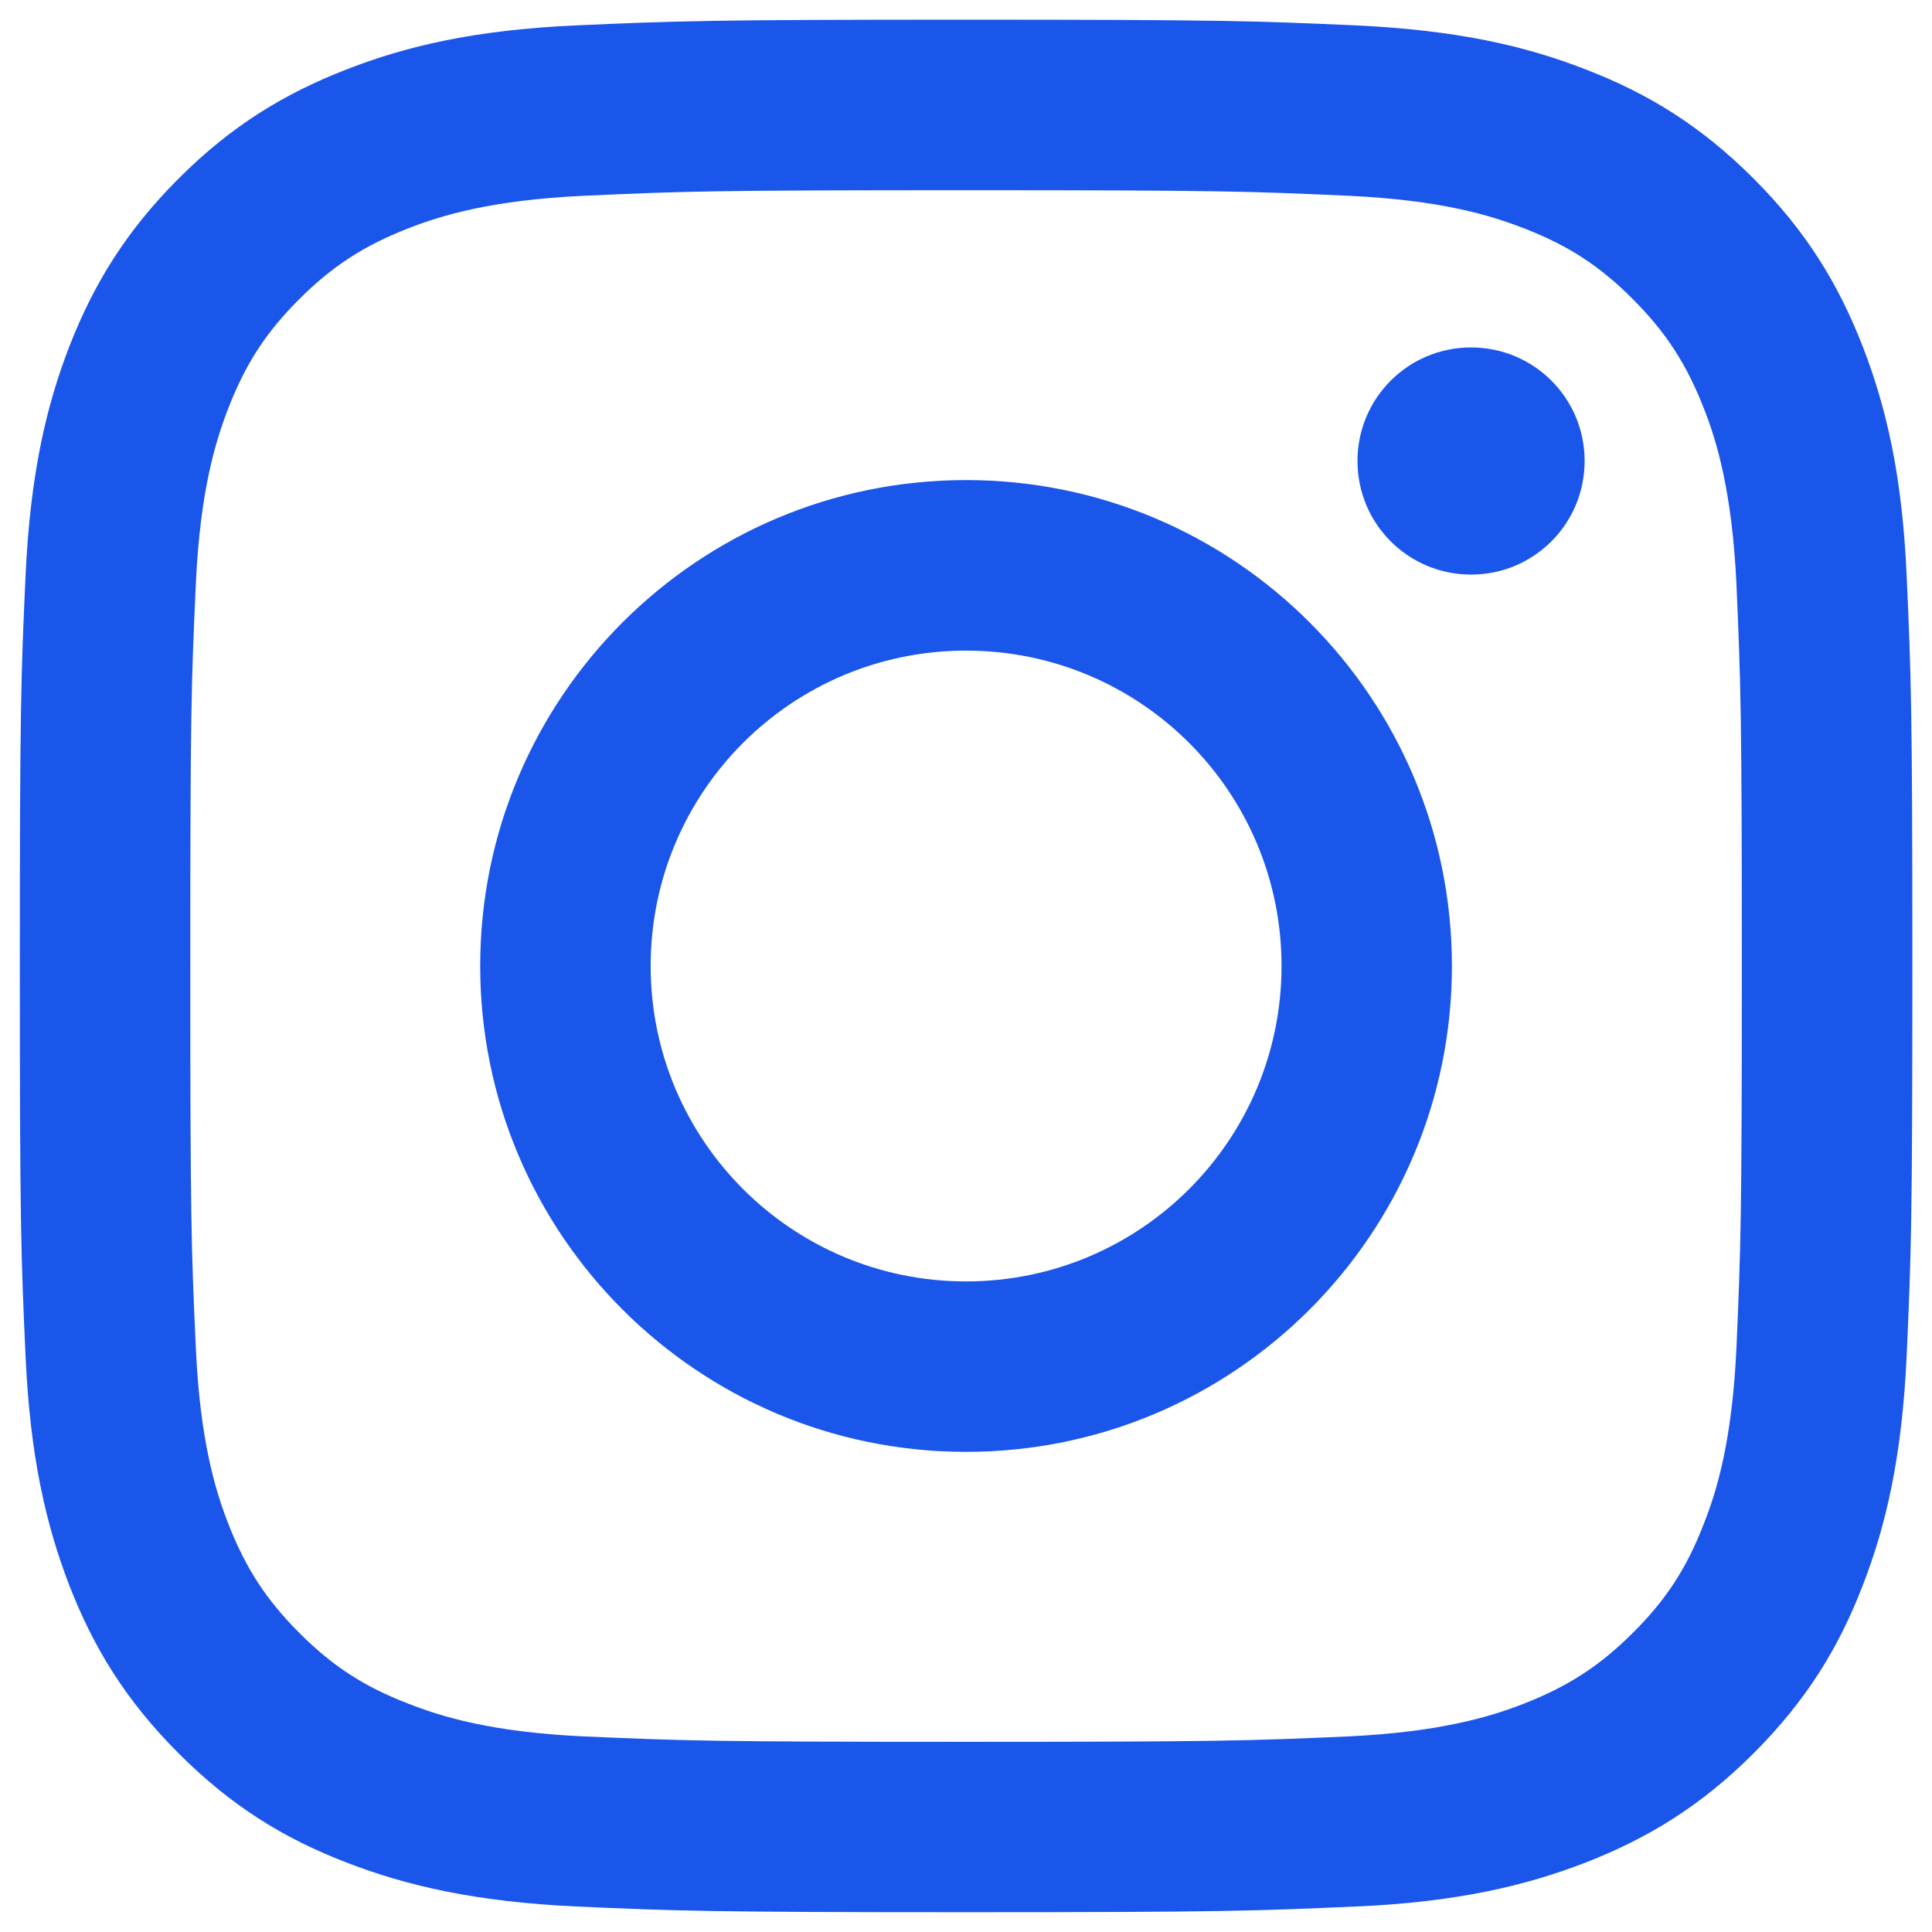
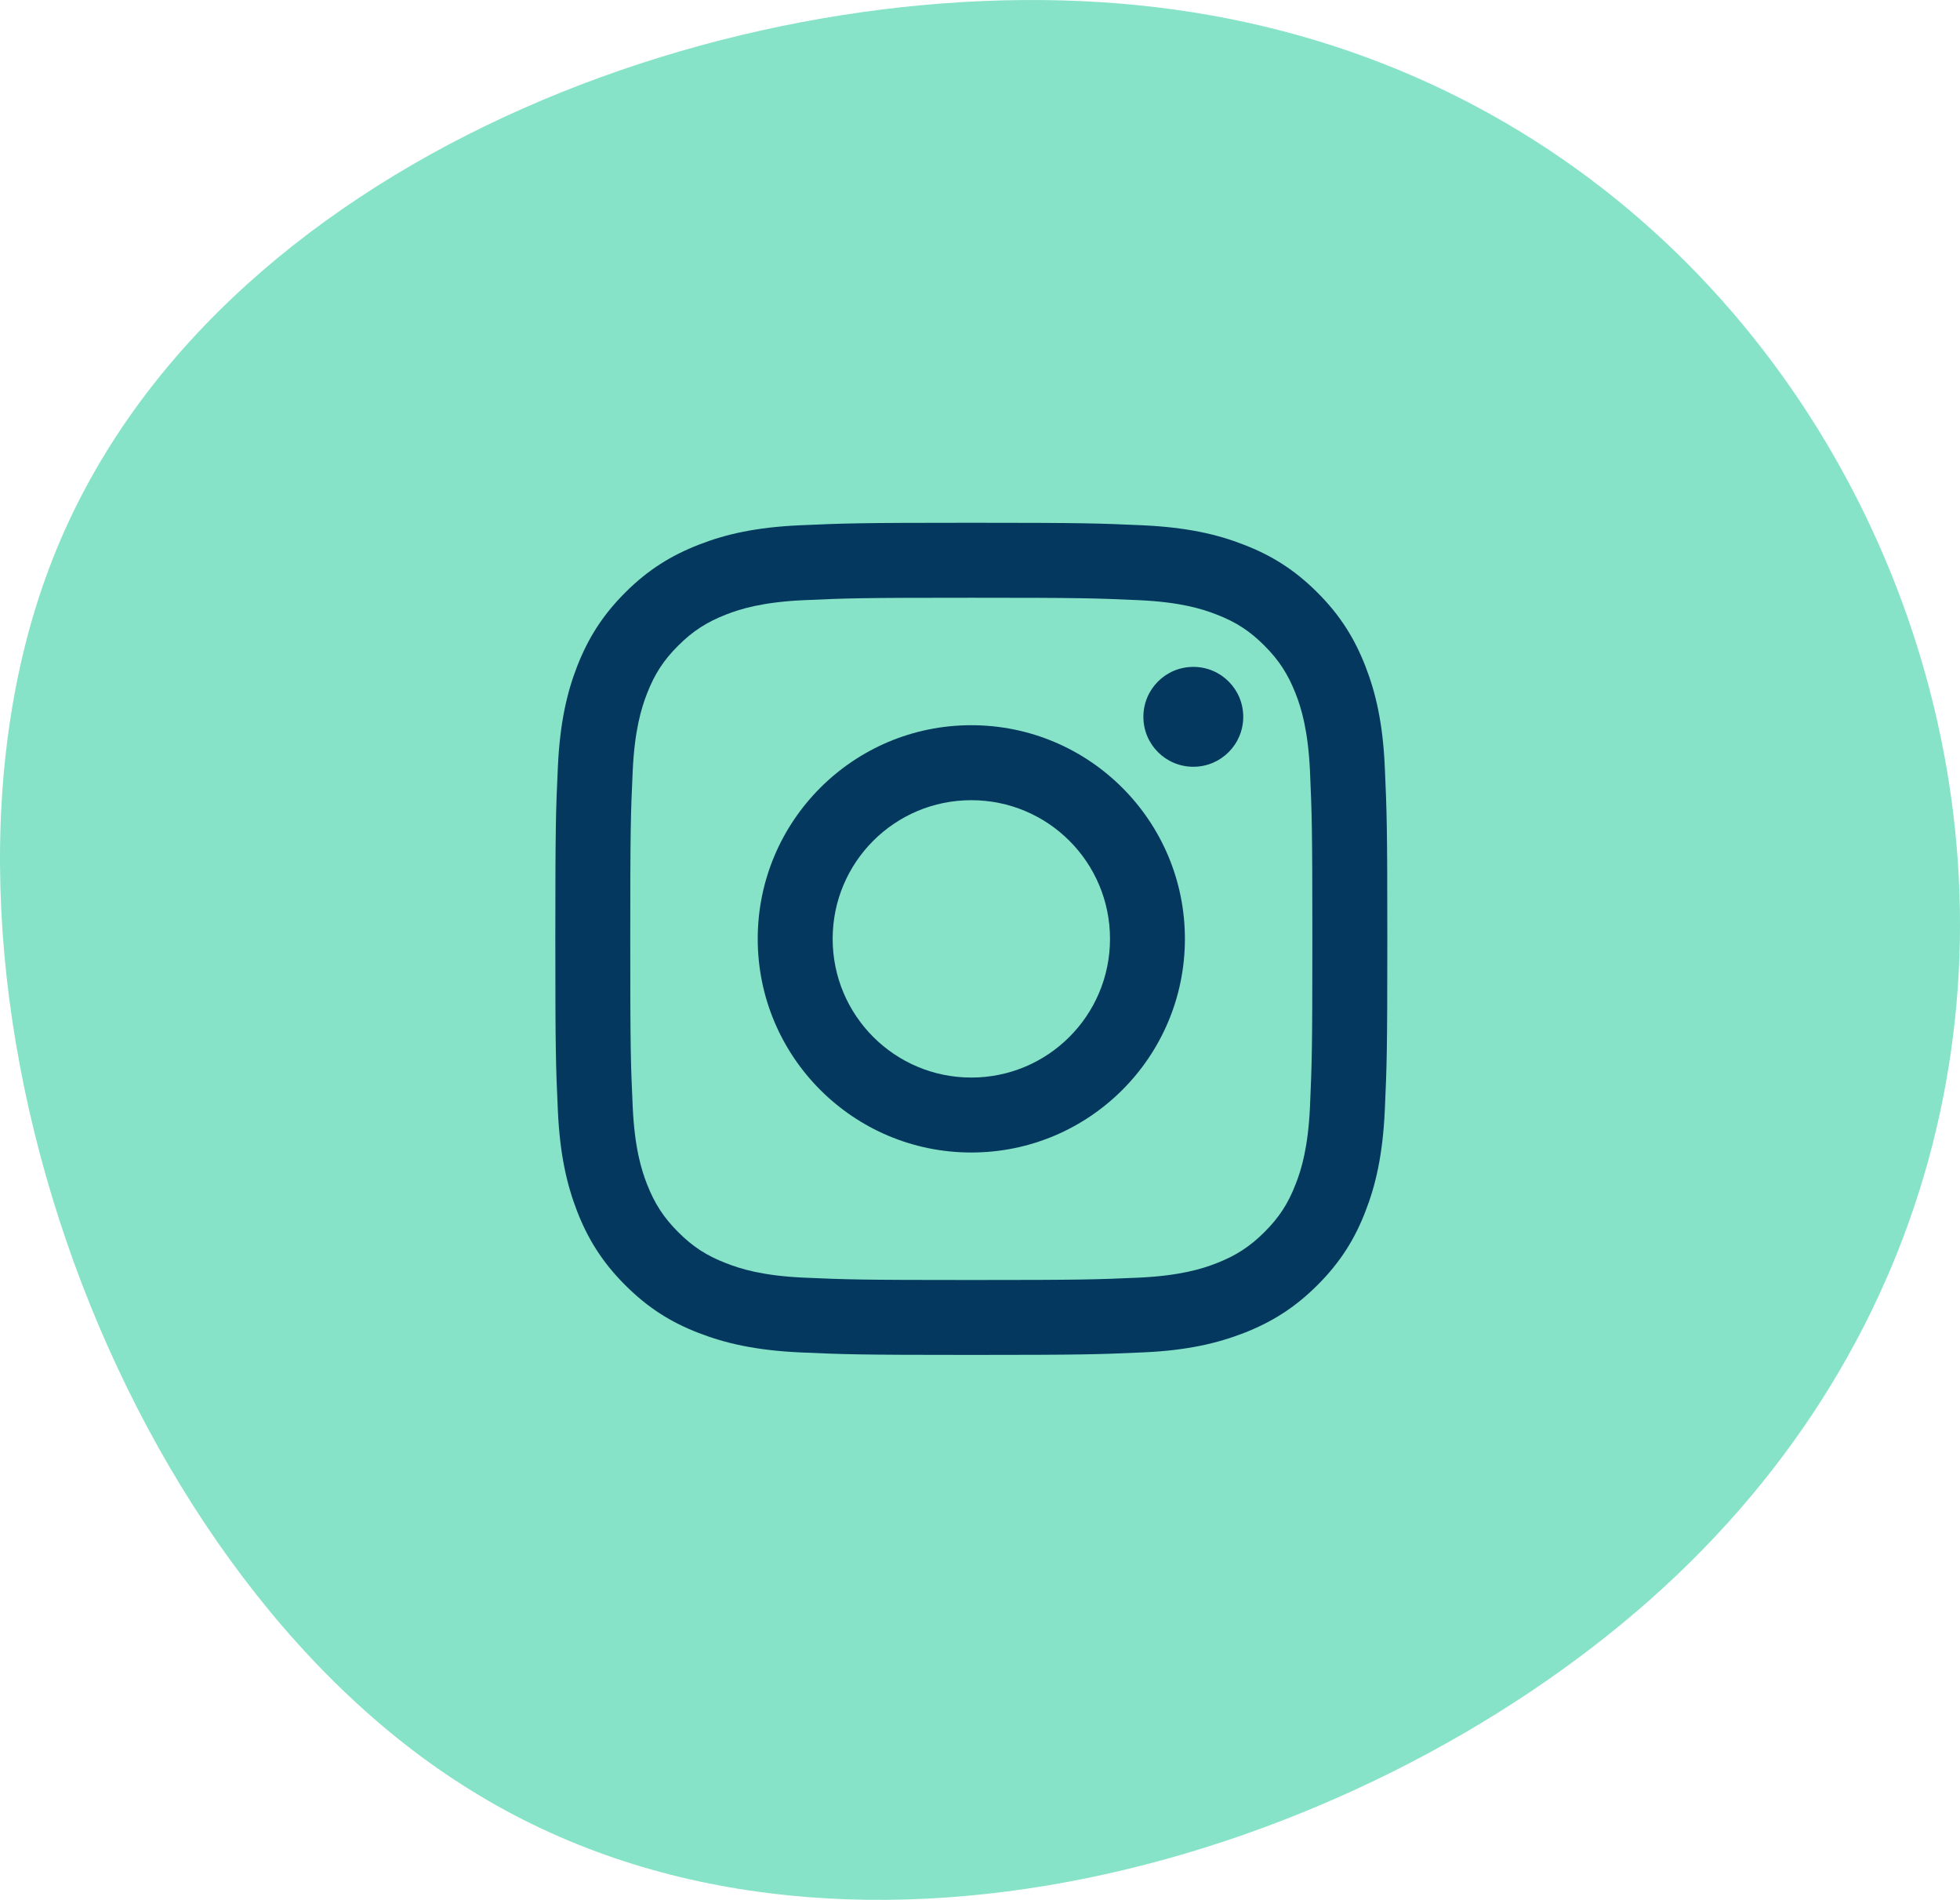
- <svg xmlns="http://www.w3.org/2000/svg" width="26px" height="26px" viewBox="0 0 26 26" version="1.1">
+ <svg xmlns="http://www.w3.org/2000/svg" width="60px" height="58.148px" viewBox="0 0 60 58.148" version="1.1">
  <g id="Page-1" stroke="none" stroke-width="1" fill="none" fill-rule="evenodd">
-     <g id="Home-2b" transform="translate(-1660, -3151)" fill="#1B56EA" fill-rule="nonzero">
-       <g id="Footer" transform="translate(0, 3006)">
-         <g id="Group-4" transform="translate(1510.332, 145.2647)">
-           <g id="Group" transform="translate(149.9348, 0)">
-             <path d="M12.733,2.295 C16.135,2.295 16.537,2.309 17.882,2.37 C19.121,2.428 19.796,2.633 20.244,2.809 C20.839,3.039 21.265,3.316 21.708,3.762 C22.154,4.209 22.428,4.633 22.661,5.226 C22.837,5.673 23.042,6.349 23.101,7.589 C23.16,8.931 23.174,9.333 23.174,12.735 C23.174,16.137 23.16,16.538 23.101,17.882 C23.043,19.123 22.839,19.798 22.661,20.245 C22.432,20.84 22.154,21.265 21.708,21.709 C21.261,22.155 20.836,22.429 20.244,22.661 C19.796,22.837 19.121,23.043 17.882,23.103 C16.54,23.162 16.135,23.176 12.733,23.176 C9.334,23.176 8.932,23.162 7.588,23.103 C6.347,23.045 5.673,22.838 5.225,22.661 C4.629,22.432 4.206,22.155 3.76,21.709 C3.314,21.262 3.039,20.838 2.807,20.245 C2.632,19.798 2.426,19.123 2.369,17.882 C2.307,16.54 2.294,16.137 2.294,12.735 C2.294,9.333 2.307,8.934 2.369,7.589 C2.426,6.349 2.633,5.673 2.807,5.226 C3.039,4.63 3.314,4.206 3.76,3.762 C4.206,3.316 4.629,3.043 5.225,2.809 C5.673,2.634 6.348,2.428 7.588,2.37 C8.932,2.309 9.334,2.295 12.733,2.295 M12.733,0 C9.275,0 8.842,0.017 7.484,0.077 C6.129,0.138 5.203,0.354 4.393,0.671 C3.556,0.997 2.846,1.429 2.137,2.138 C1.429,2.846 0.994,3.558 0.668,4.393 C0.354,5.202 0.139,6.128 0.077,7.484 C0.015,8.843 0,9.276 0,12.734 C0,16.192 0.015,16.626 0.077,17.984 C0.138,19.34 0.354,20.262 0.668,21.076 C0.994,21.912 1.429,22.623 2.137,23.331 C2.845,24.04 3.555,24.477 4.393,24.799 C5.203,25.113 6.129,25.328 7.484,25.392 C8.842,25.452 9.275,25.469 12.733,25.469 C16.192,25.469 16.626,25.452 17.984,25.392 C19.34,25.333 20.264,25.113 21.076,24.799 C21.912,24.472 22.623,24.04 23.332,23.331 C24.04,22.623 24.478,21.911 24.799,21.076 C25.115,20.266 25.329,19.343 25.392,17.984 C25.453,16.626 25.469,16.192 25.469,12.734 C25.469,9.276 25.453,8.843 25.392,7.484 C25.333,6.13 25.115,5.206 24.799,4.393 C24.473,3.557 24.04,2.846 23.332,2.138 C22.623,1.429 21.913,0.994 21.076,0.671 C20.266,0.354 19.344,0.141 17.984,0.077 C16.626,0.017 16.192,0 12.733,0" id="Shape" />
-             <g transform="translate(6.195467, 4.410933)">
-               <path d="M6.538,1.785 C2.928,1.785 0,4.713 0,8.324 C0,11.935 2.928,14.863 6.538,14.863 C10.15,14.863 13.077,11.935 13.077,8.324 C13.077,4.713 10.15,1.785 6.538,1.785 M6.538,12.569 C4.194,12.569 2.294,10.669 2.294,8.324 C2.294,5.978 4.194,4.08 6.538,4.08 C8.884,4.08 10.784,5.978 10.784,8.324 C10.784,10.669 8.884,12.569 6.538,12.569" id="Shape" />
-               <path d="M14.863,1.528 C14.863,2.372 14.182,3.057 13.335,3.057 C12.489,3.057 11.806,2.374 11.806,1.528 C11.806,0.685 12.487,0 13.335,0 C14.18,0 14.863,0.682 14.863,1.528" id="Path" />
+     <g id="Home-Concept-1b" transform="translate(-419, -4623)" fill-rule="nonzero">
+       <g id="Footer" transform="translate(255, 4353)">
+         <g id="Top" transform="translate(0, 270)">
+           <g id="social-in" transform="translate(164, 0)">
+             <path d="M58.68,19.754 C61.782,29.627 59.559,40.948 50.512,48.961 C41.465,56.974 25.595,61.73 14.429,54.803 C3.263,47.927 -3.199,29.369 1.609,17.117 C6.416,4.865 22.597,-1.079 34.849,0.161 C47.152,1.402 55.578,9.88 58.68,19.754 Z" id="Path" fill="#87E3C7" />
+             <g id="Group" transform="translate(17, 16)" fill="#05385E">
+               <path d="M12.733,2.295 C16.135,2.295 16.537,2.309 17.882,2.37 C19.121,2.428 19.796,2.633 20.244,2.809 C20.839,3.039 21.265,3.316 21.708,3.762 C22.154,4.209 22.428,4.633 22.661,5.226 C22.837,5.673 23.042,6.349 23.101,7.589 C23.16,8.931 23.174,9.333 23.174,12.735 C23.174,16.137 23.16,16.538 23.101,17.882 C23.043,19.123 22.839,19.798 22.661,20.245 C22.432,20.84 22.154,21.265 21.708,21.709 C21.261,22.155 20.836,22.429 20.244,22.661 C19.796,22.837 19.121,23.043 17.882,23.103 C16.54,23.162 16.135,23.176 12.733,23.176 C9.334,23.176 8.932,23.162 7.588,23.103 C6.347,23.045 5.673,22.838 5.225,22.661 C4.629,22.432 4.206,22.155 3.76,21.709 C3.314,21.262 3.039,20.838 2.807,20.245 C2.632,19.798 2.426,19.123 2.369,17.882 C2.307,16.54 2.294,16.137 2.294,12.735 C2.294,9.333 2.307,8.934 2.369,7.589 C2.426,6.349 2.633,5.673 2.807,5.226 C3.039,4.63 3.314,4.206 3.76,3.762 C4.206,3.316 4.629,3.043 5.225,2.809 C5.673,2.634 6.348,2.428 7.588,2.37 C8.932,2.309 9.334,2.295 12.733,2.295 M12.733,0 C9.275,0 8.842,0.017 7.484,0.077 C6.129,0.138 5.203,0.354 4.393,0.671 C3.556,0.997 2.846,1.429 2.137,2.138 C1.429,2.846 0.994,3.558 0.668,4.393 C0.354,5.202 0.139,6.128 0.077,7.484 C0.015,8.843 0,9.276 0,12.734 C0,16.192 0.015,16.626 0.077,17.984 C0.138,19.34 0.354,20.262 0.668,21.076 C0.994,21.912 1.429,22.623 2.137,23.331 C2.845,24.04 3.555,24.477 4.393,24.799 C5.203,25.113 6.129,25.328 7.484,25.392 C8.842,25.452 9.275,25.469 12.733,25.469 C16.192,25.469 16.626,25.452 17.984,25.392 C19.34,25.333 20.264,25.113 21.076,24.799 C21.912,24.472 22.623,24.04 23.332,23.331 C24.04,22.623 24.478,21.911 24.799,21.076 C25.115,20.266 25.329,19.343 25.392,17.984 C25.453,16.626 25.469,16.192 25.469,12.734 C25.469,9.276 25.453,8.843 25.392,7.484 C25.333,6.13 25.115,5.206 24.799,4.393 C24.473,3.557 24.04,2.846 23.332,2.138 C22.623,1.429 21.913,0.994 21.076,0.671 C20.266,0.354 19.344,0.141 17.984,0.077 C16.626,0.017 16.192,0 12.733,0" id="Shape" />
+               <g transform="translate(6.1955, 4.4109)">
+                 <path d="M6.538,1.785 C2.928,1.785 0,4.713 0,8.324 C0,11.935 2.928,14.863 6.538,14.863 C10.15,14.863 13.077,11.935 13.077,8.324 C13.077,4.713 10.15,1.785 6.538,1.785 M6.538,12.569 C4.194,12.569 2.294,10.669 2.294,8.324 C2.294,5.978 4.194,4.08 6.538,4.08 C8.884,4.08 10.784,5.978 10.784,8.324 C10.784,10.669 8.884,12.569 6.538,12.569" id="Shape" />
+                 <path d="M14.863,1.528 C14.863,2.372 14.182,3.057 13.335,3.057 C12.489,3.057 11.806,2.374 11.806,1.528 C11.806,0.685 12.487,0 13.335,0 C14.18,0 14.863,0.682 14.863,1.528" id="Path" />
+               </g>
            </g>
          </g>
        </g>
      </g>
    </g>
  </g>
</svg>
